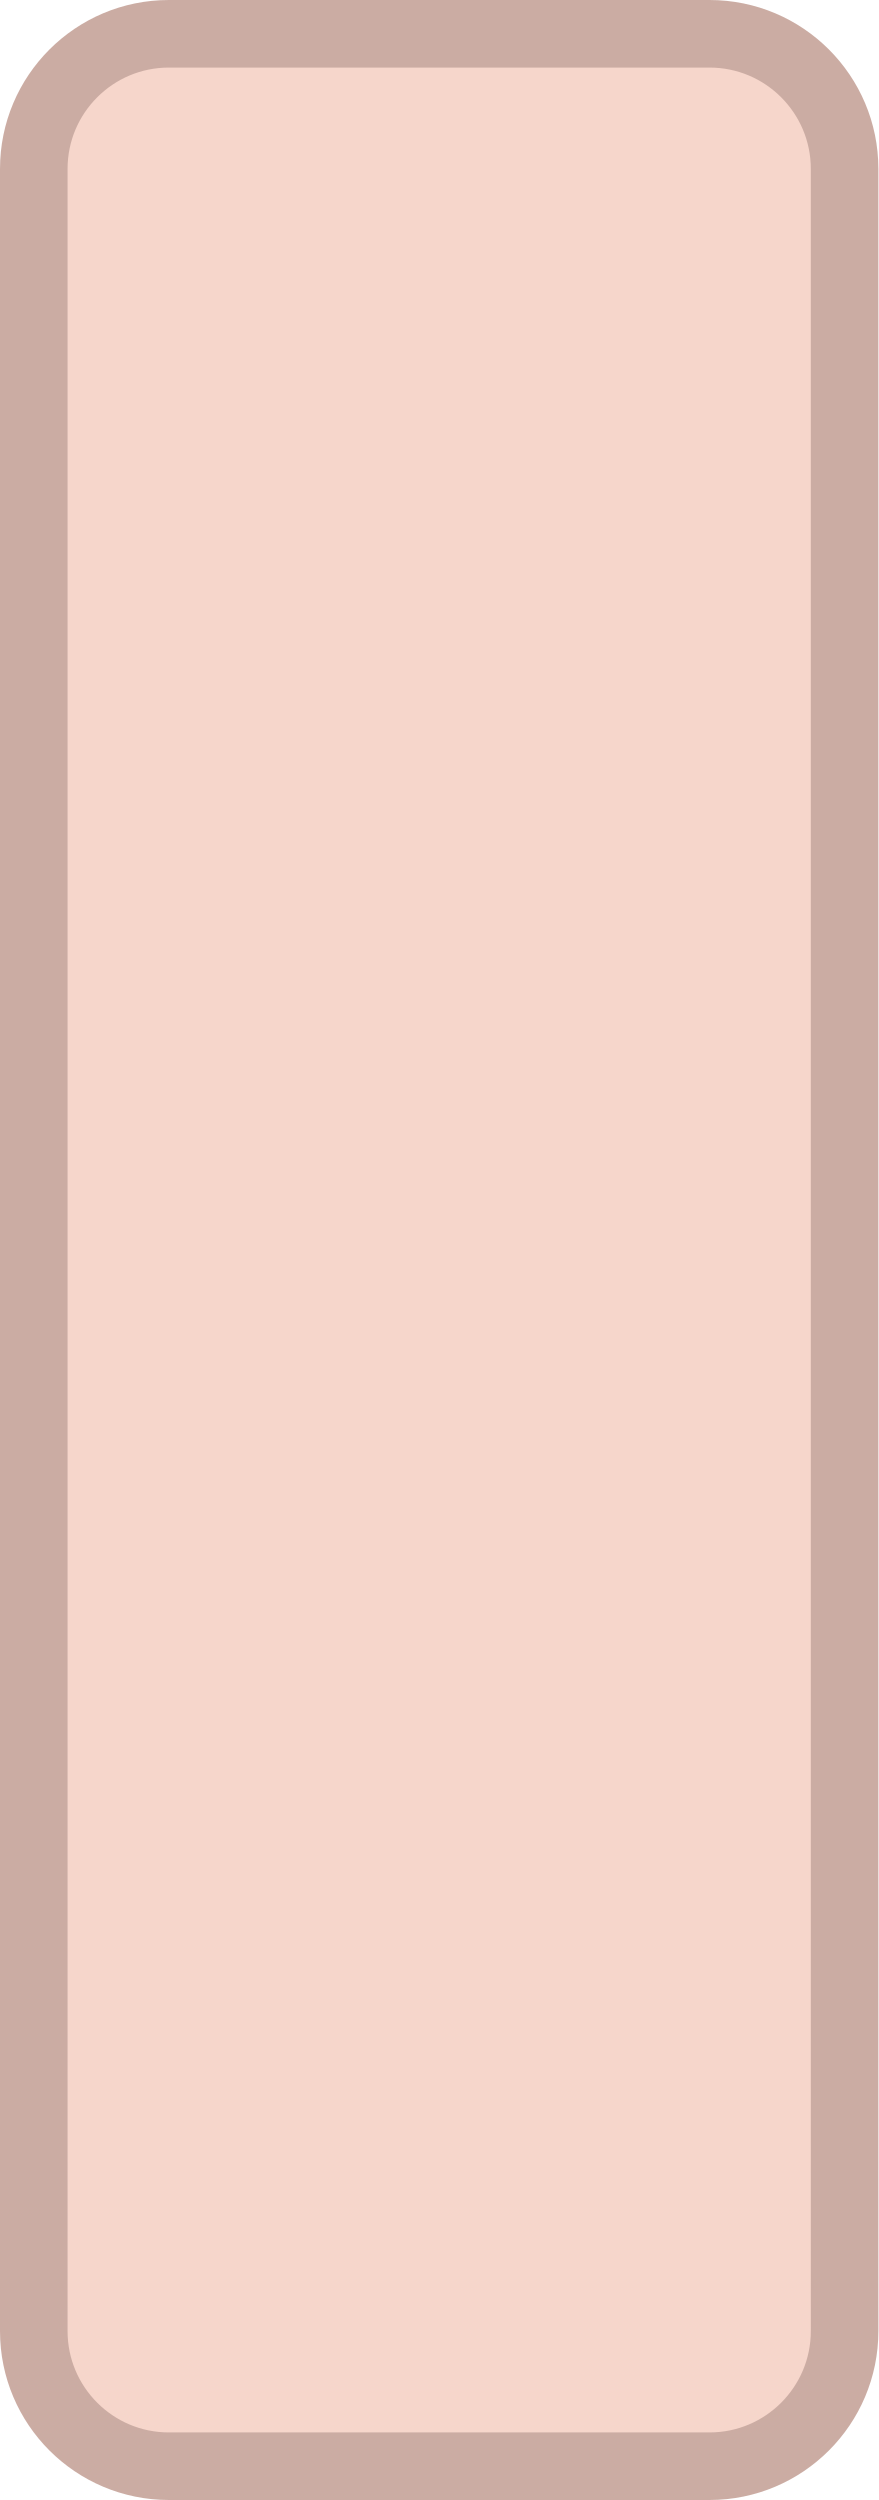
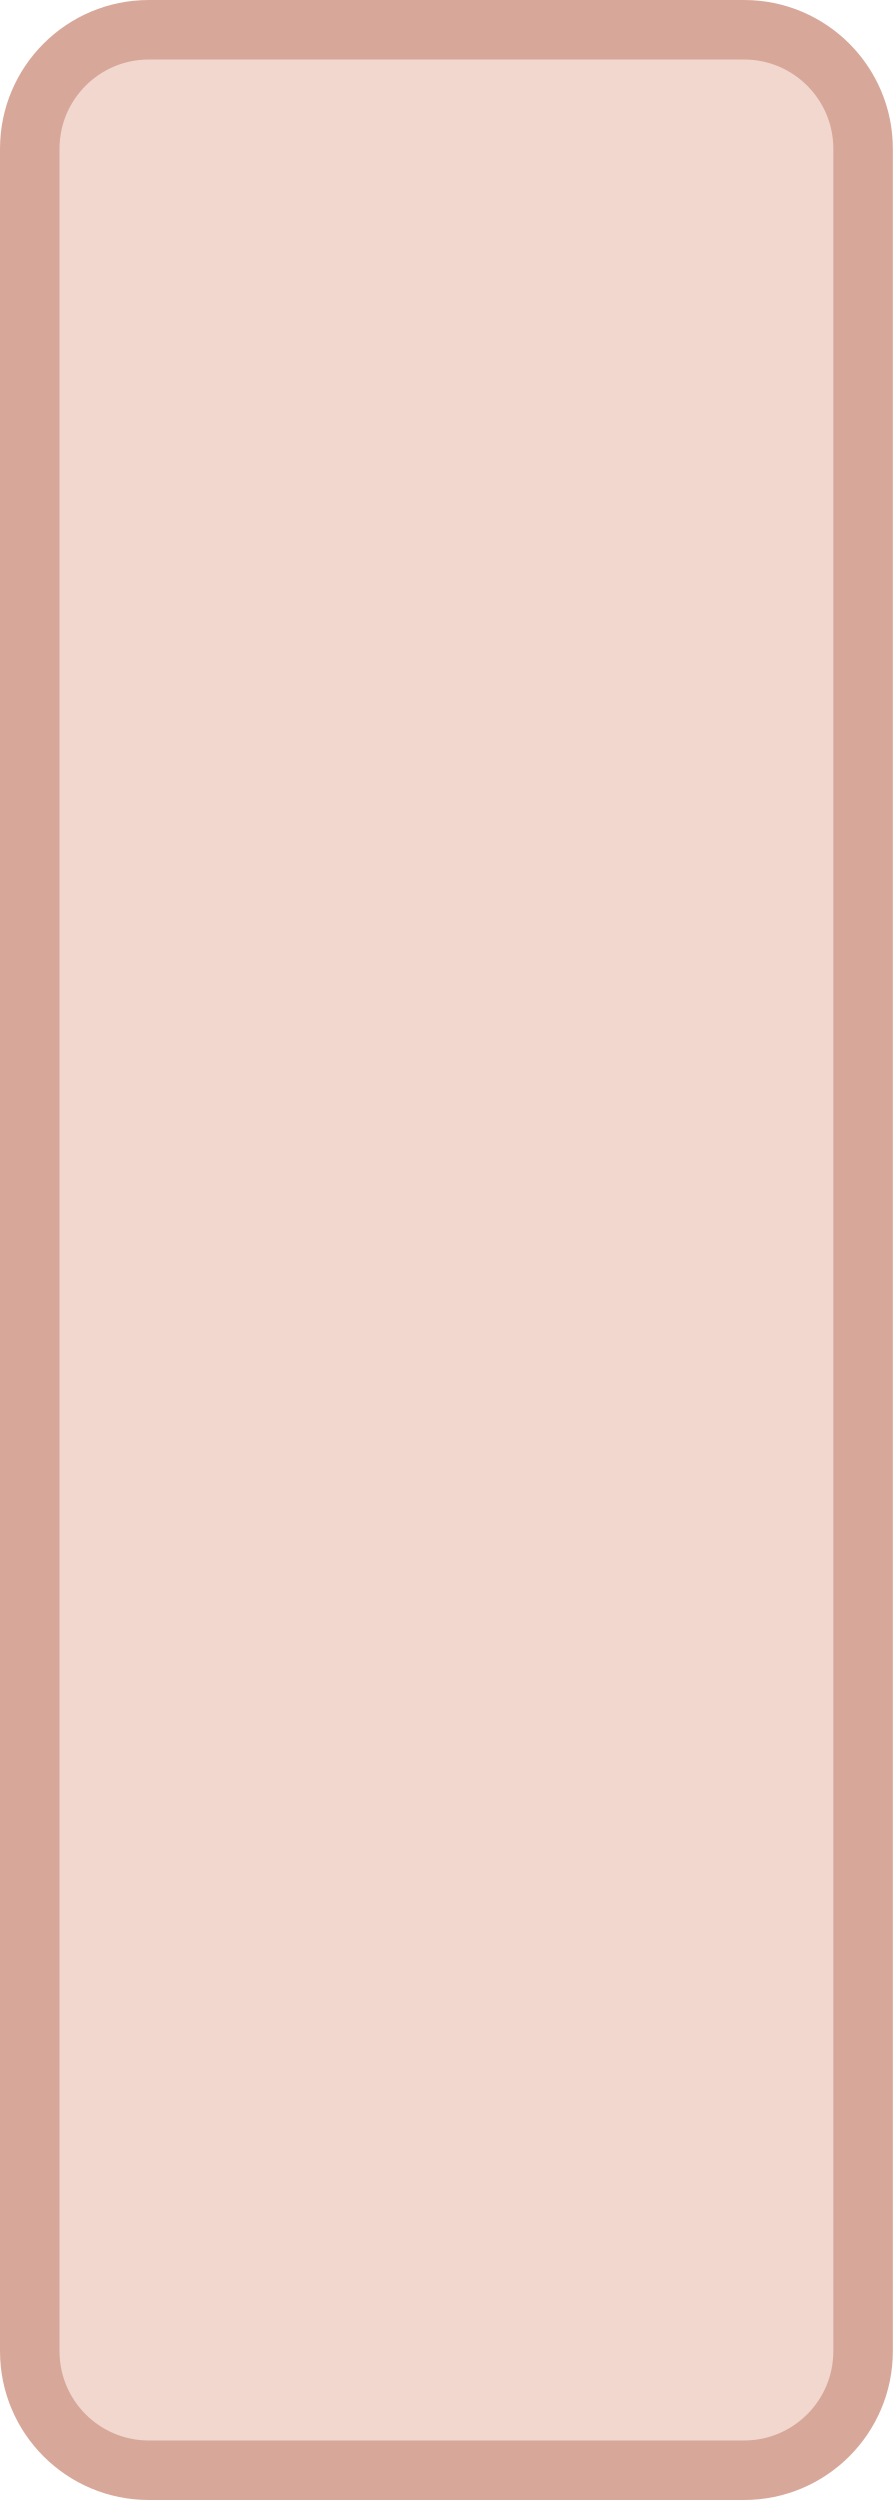
- <svg xmlns="http://www.w3.org/2000/svg" width="100%" height="100%" viewBox="0 0 13 37">
-   <rect x="0.5" y="0.5" width="12" height="36" rx="2" ry="2" id="shield" style="fill:#f6d6cb;stroke:#cbaca3;stroke-width:1;" />
+ <svg xmlns="http://www.w3.org/2000/svg" width="100%" height="100%" viewBox="0 0 15.0 42.0">
+   <rect x="0.5" y="0.5" width="14.0" height="41.0" rx="2" ry="2" id="shield" style="fill:#f2d7ce;stroke:#d7a899;stroke-width:1;" />
</svg>
